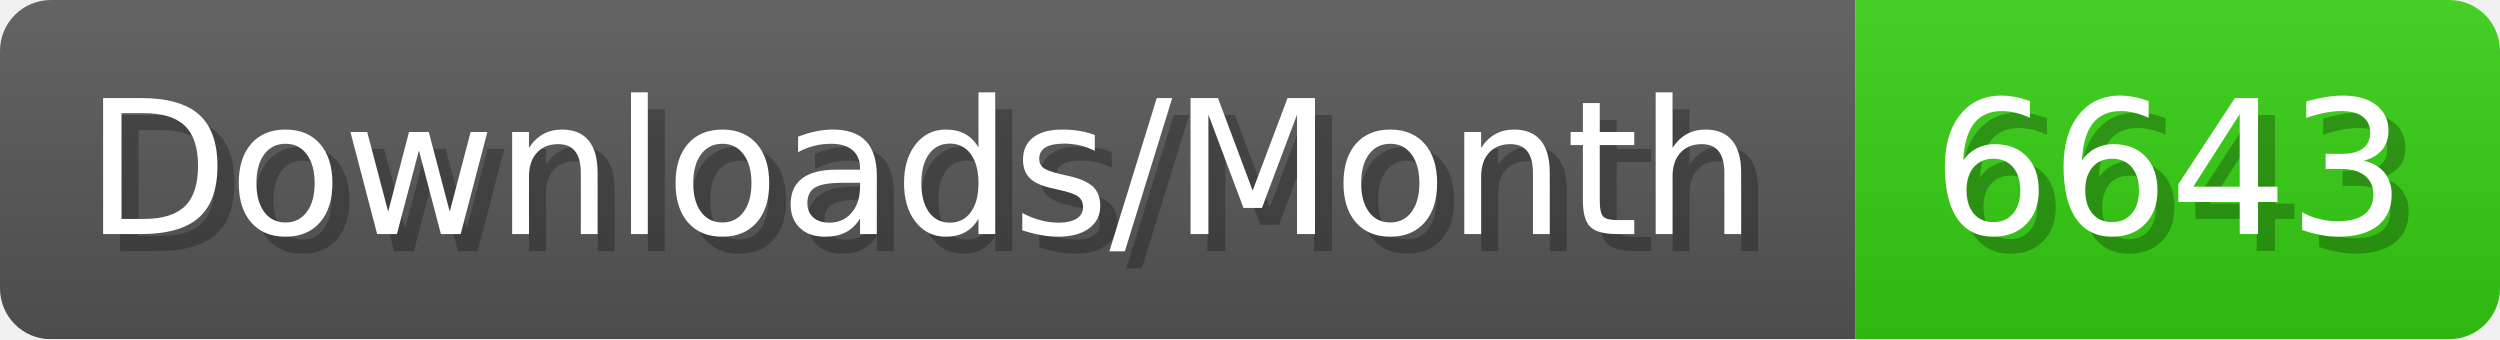
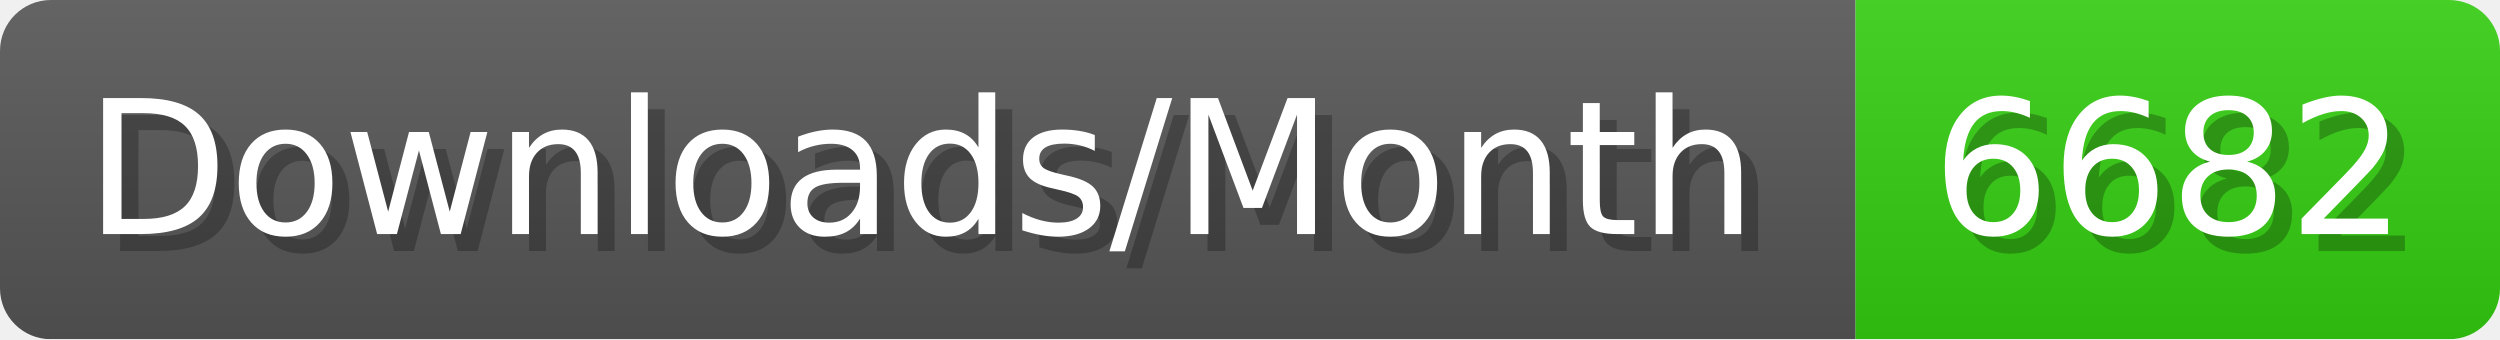
- <svg xmlns="http://www.w3.org/2000/svg" width="147.4" height="20" viewBox="0 0 1474 200" role="img" aria-label="Downloads/Month: 6643">
+ <svg xmlns="http://www.w3.org/2000/svg" width="147.4" height="20" viewBox="0 0 1474 200" role="img" aria-label="Downloads/Month: 6682">
  <linearGradient id="YlXUI" x2="0" y2="100%">
    <stop offset="0" stop-opacity=".1" stop-color="#EEE" />
    <stop offset="1" stop-opacity=".1" />
  </linearGradient>
  <mask id="JHhop">
    <rect width="1474" height="200" rx="30" fill="#FFF" />
  </mask>
  <g mask="url(#JHhop)">
    <rect width="1094" height="200" fill="#555" />
    <rect width="380" height="200" fill="#3C1" x="1094" />
    <rect width="1474" height="200" fill="url(#YlXUI)" />
  </g>
  <g aria-hidden="true" fill="#fff" text-anchor="start" font-family="Verdana,DejaVu Sans,sans-serif" font-size="110">
    <text x="60" y="148" textLength="994" fill="#000" opacity="0.25">Downloads/Month</text>
    <text x="50" y="138" textLength="994">Downloads/Month</text>
-     <text x="1149" y="148" textLength="280" fill="#000" opacity="0.25">6643</text>
-     <text x="1139" y="138" textLength="280">6643</text>
+     <text x="1149" y="148" textLength="280" fill="#000" opacity="0.25">6682</text>
+     <text x="1139" y="138" textLength="280">6682</text>
  </g>
</svg>
